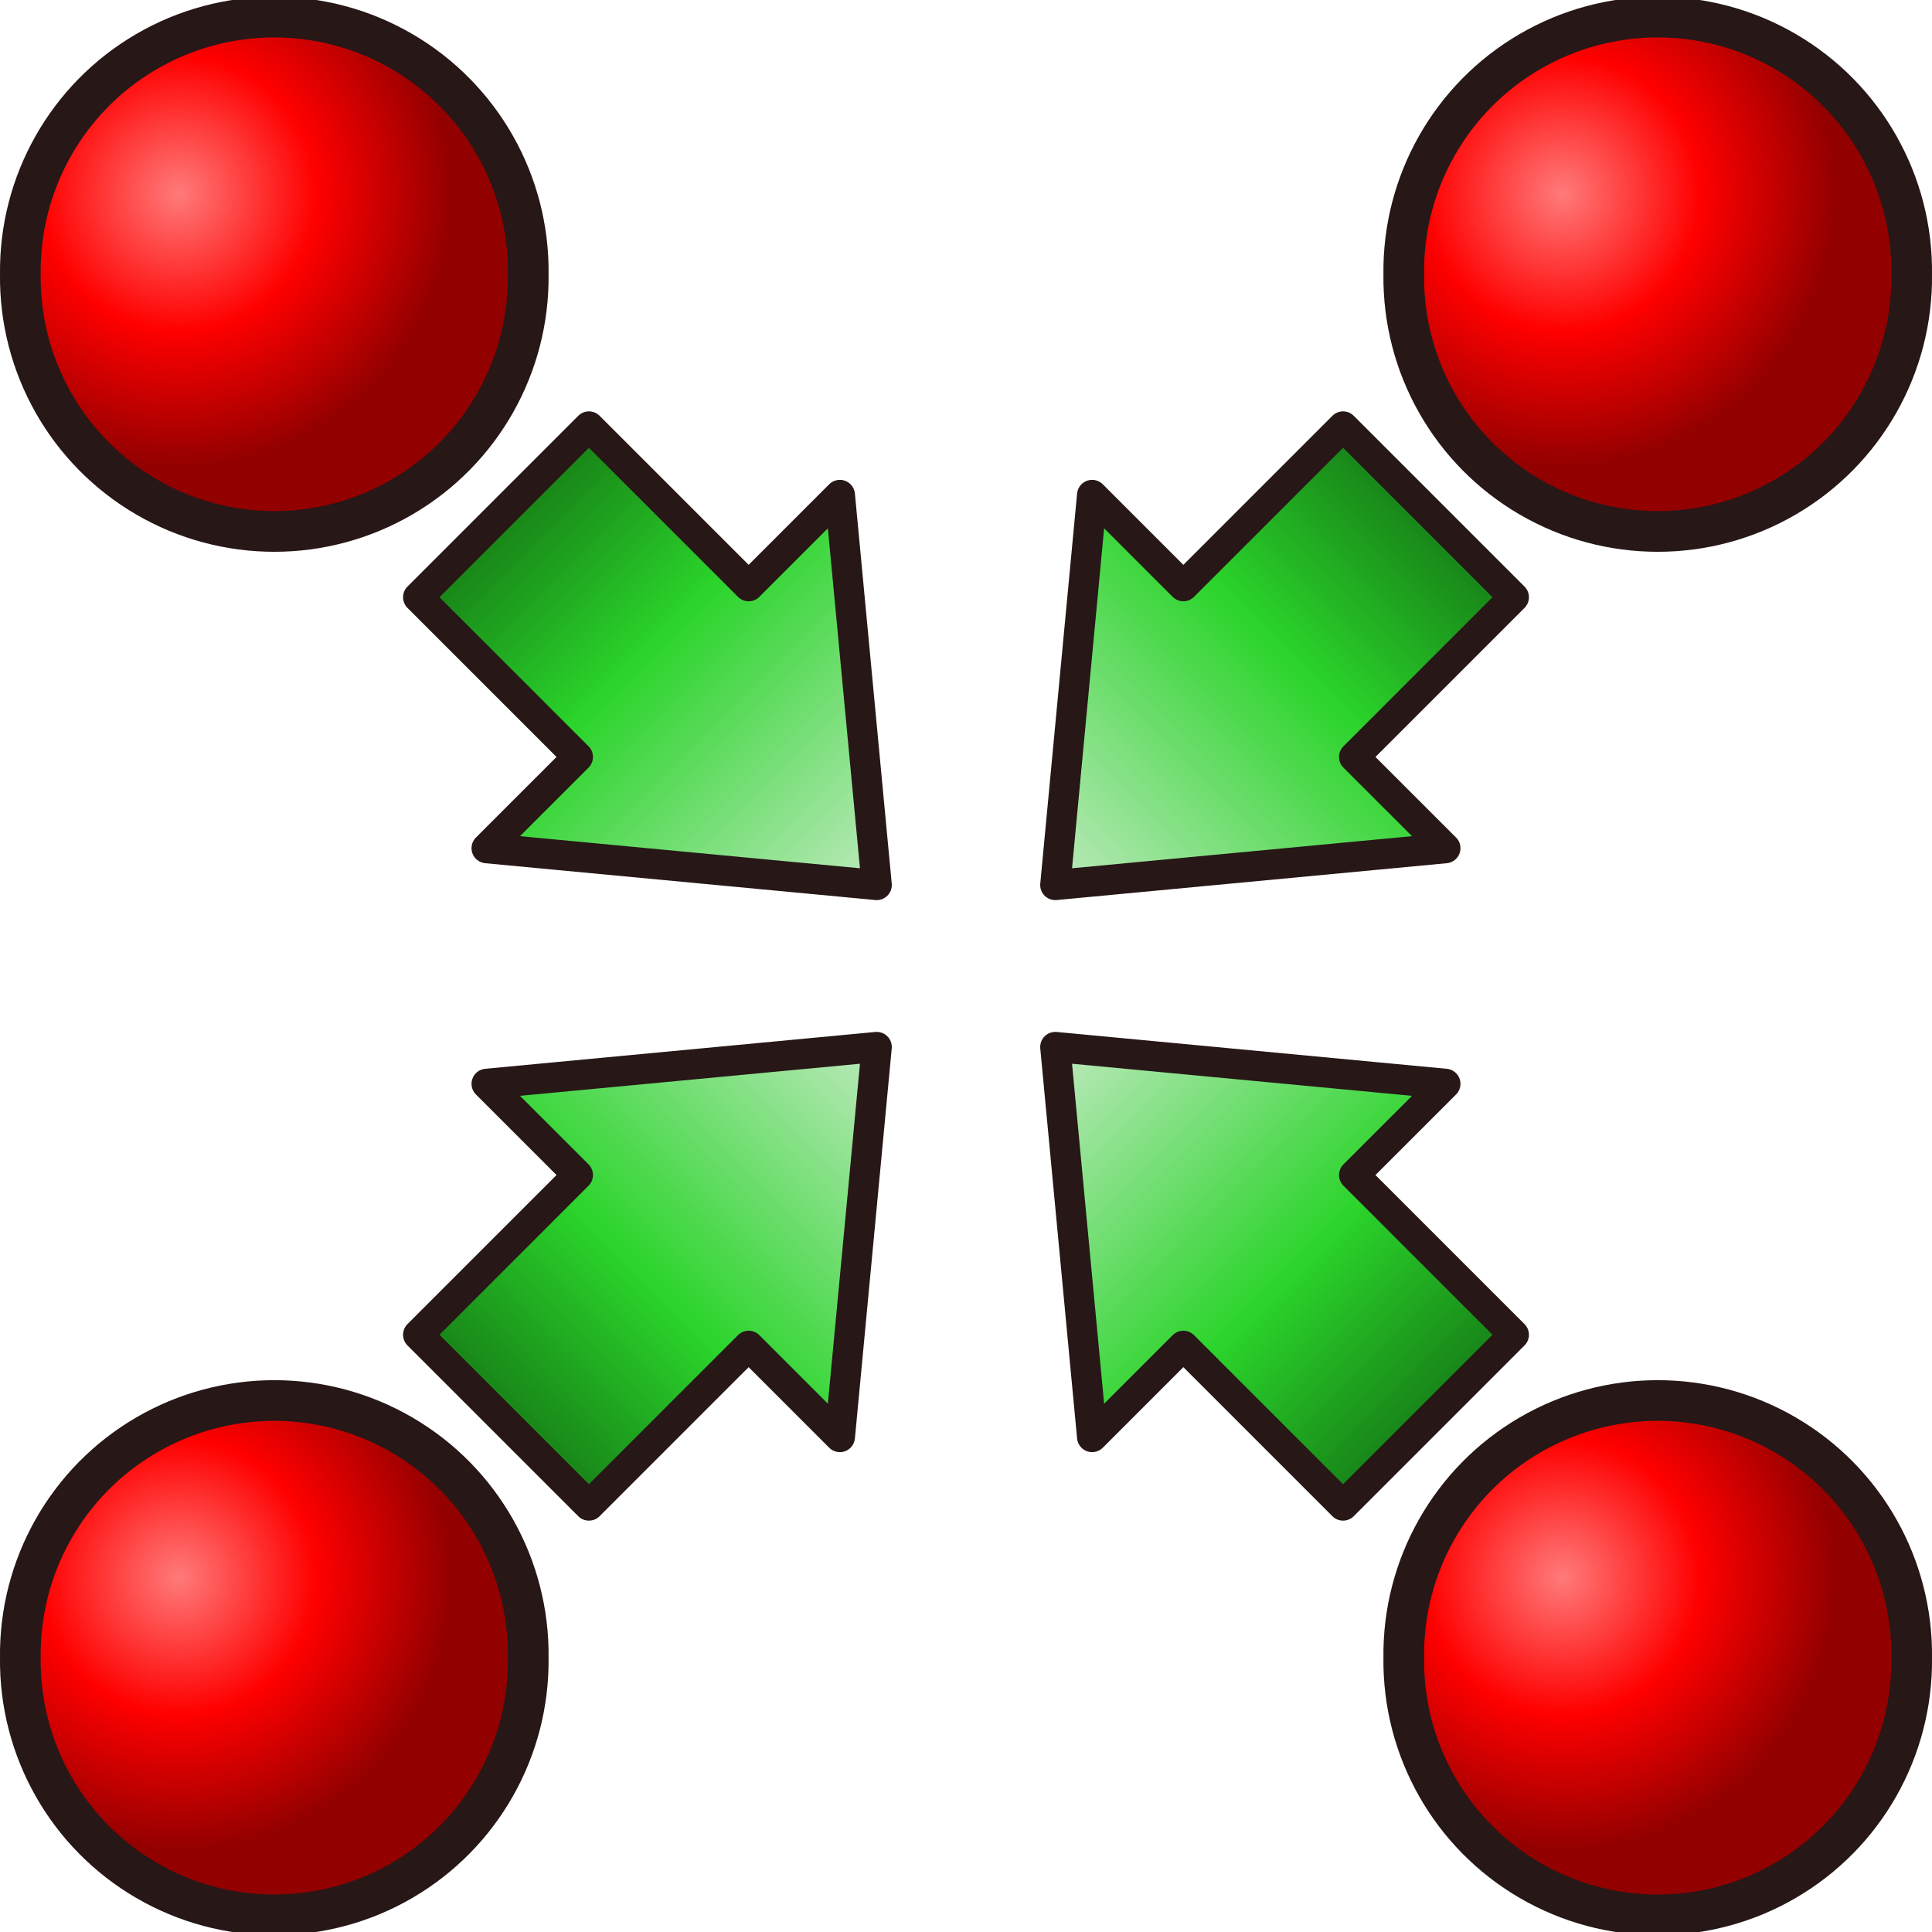
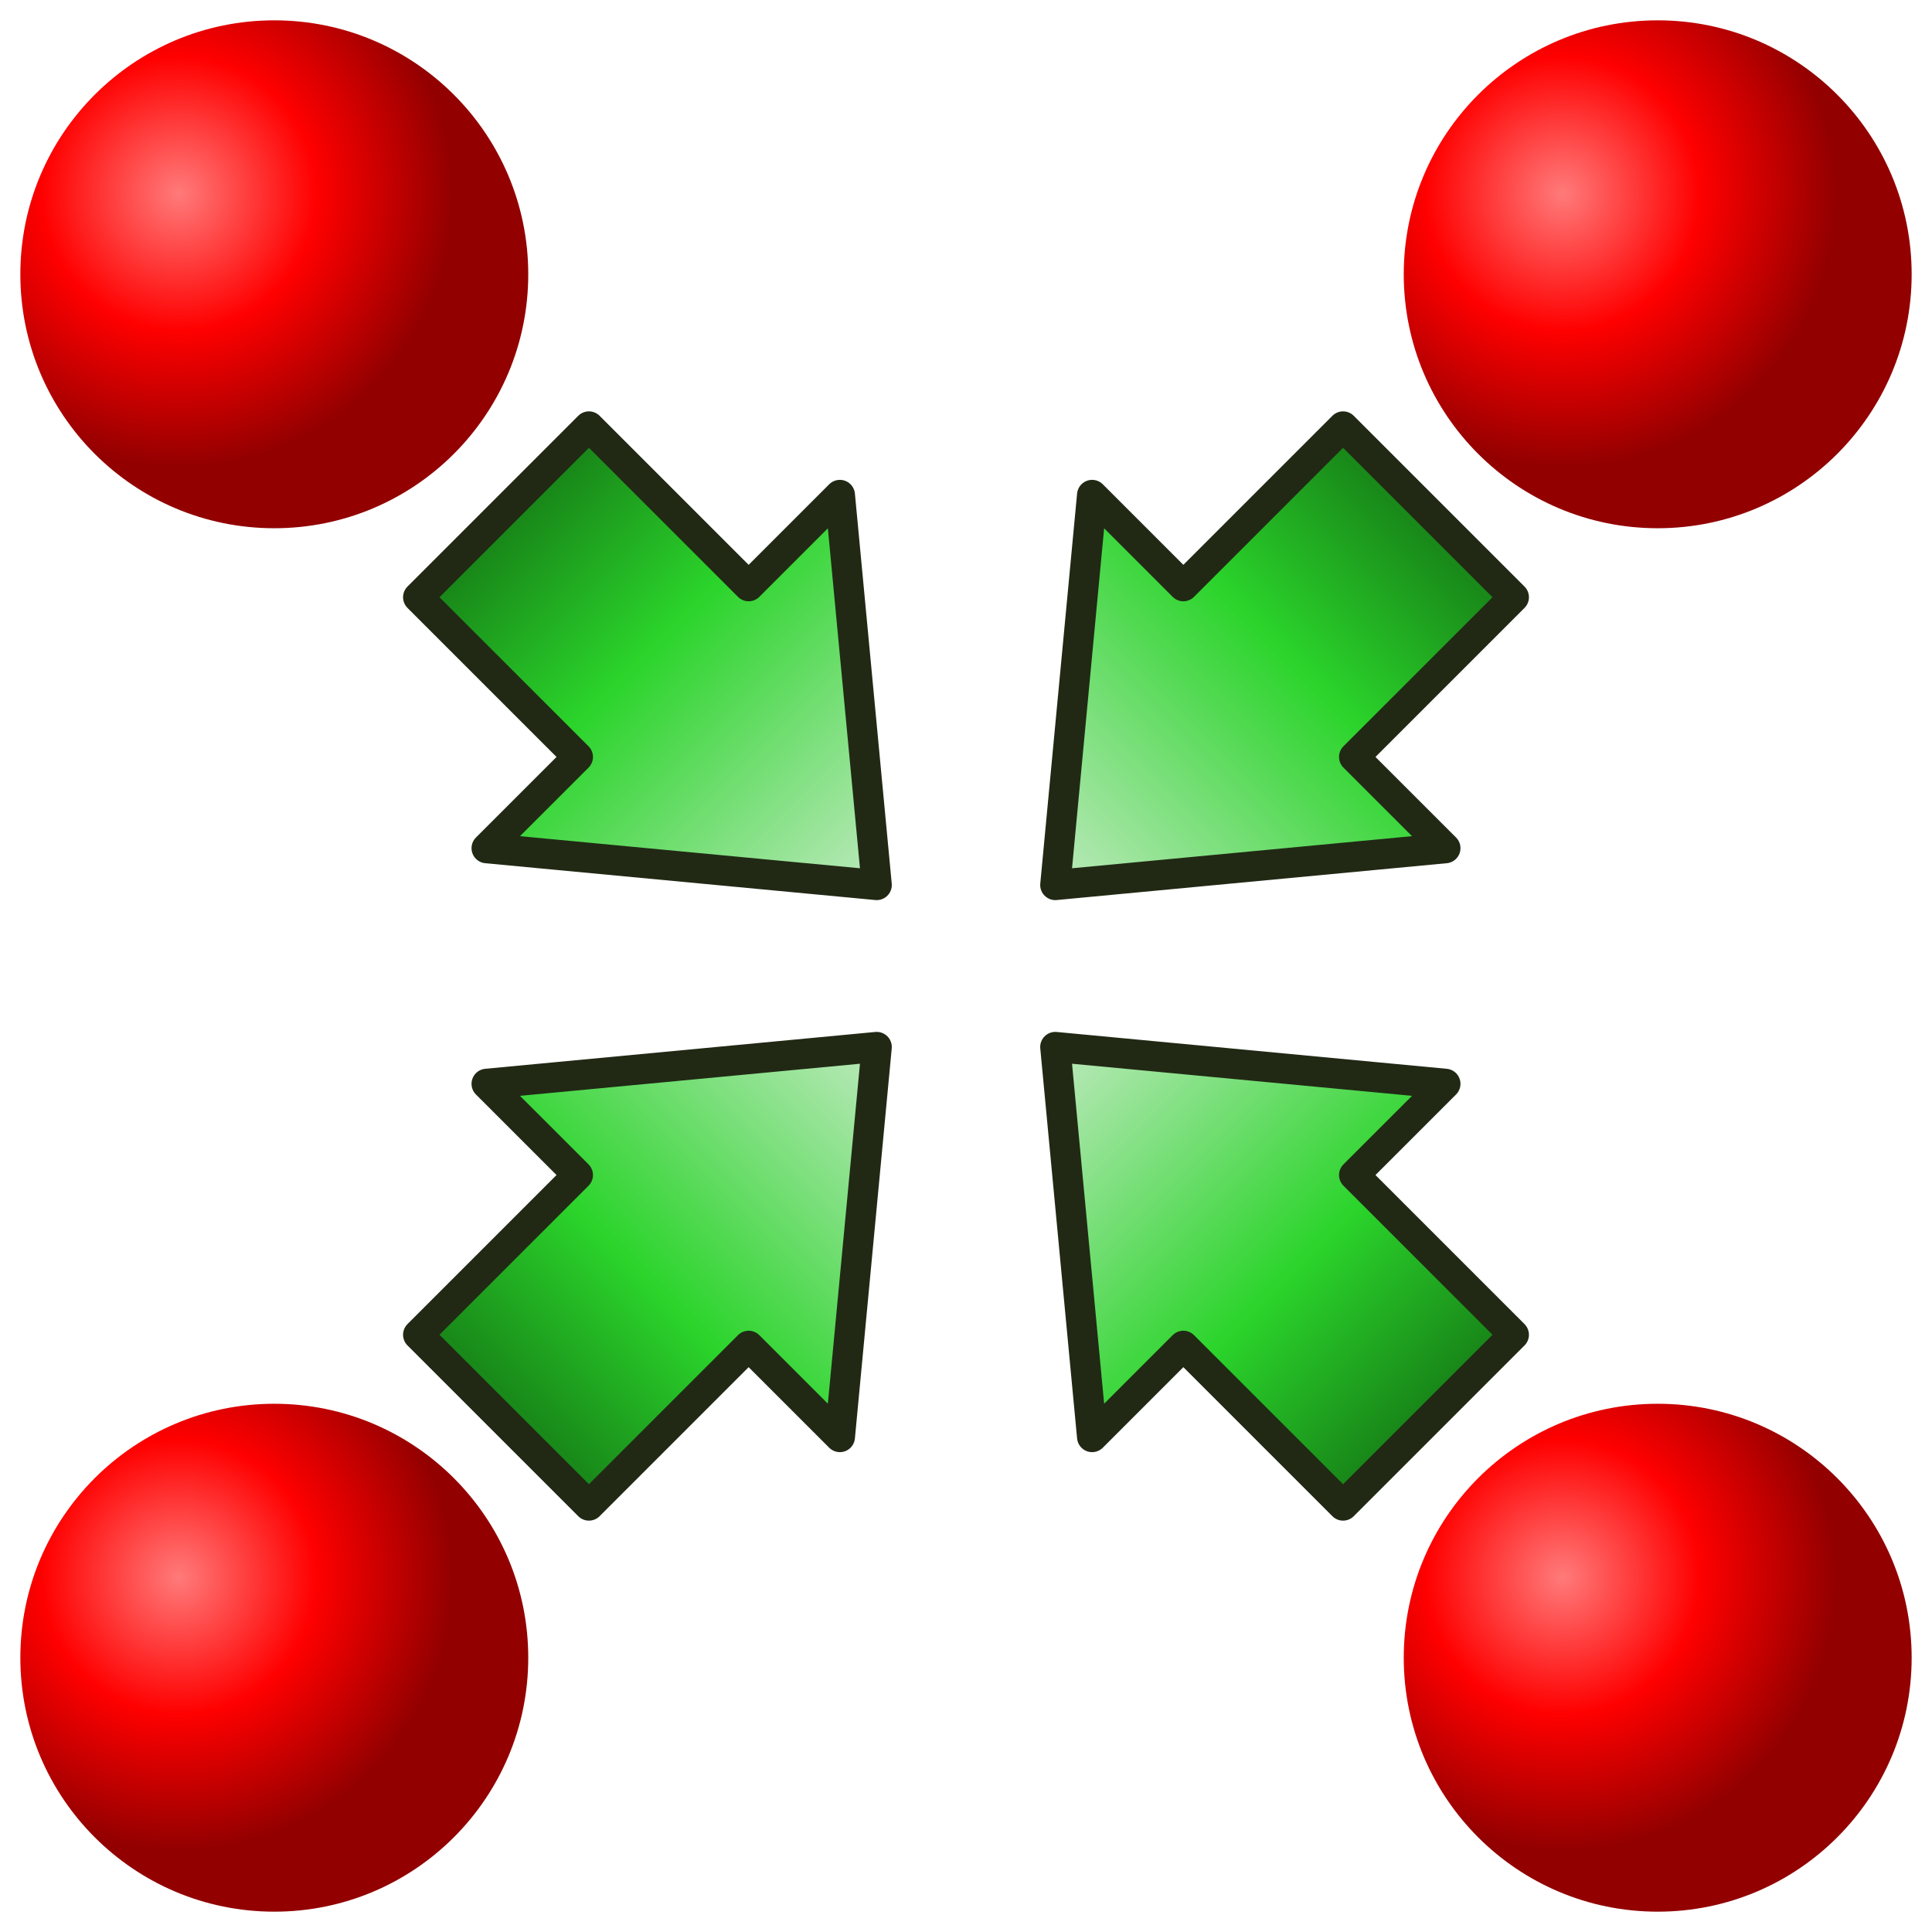
<svg xmlns="http://www.w3.org/2000/svg" xmlns:xlink="http://www.w3.org/1999/xlink" version="1.1" width="64" height="64" id="svg3767">
  <defs id="defs3769">
    <linearGradient id="linearGradient4307">
      <stop id="stop4309" style="stop-color:#094709;stop-opacity:1" offset="0" />
      <stop id="stop4315" style="stop-color:#2bd42b;stop-opacity:1" offset="0.5" />
      <stop id="stop4311" style="stop-color:#c4eac4;stop-opacity:1" offset="1" />
    </linearGradient>
    <linearGradient id="linearGradient4285">
      <stop id="stop4287" style="stop-color:#ff7a7a;stop-opacity:1" offset="0" />
      <stop id="stop4293" style="stop-color:#ff0000;stop-opacity:1" offset="0.5" />
      <stop id="stop4289" style="stop-color:#920000;stop-opacity:1" offset="1" />
    </linearGradient>
    <radialGradient cx="2.771" cy="2.971" r="6.744" fx="2.771" fy="2.971" id="radialGradient4291" xlink:href="#linearGradient4285" gradientUnits="userSpaceOnUse" />
    <radialGradient cx="2.771" cy="2.971" r="6.744" fx="2.771" fy="2.971" id="radialGradient4301" xlink:href="#linearGradient4285" gradientUnits="userSpaceOnUse" />
    <linearGradient x1="10" y1="29" x2="35" y2="29" id="linearGradient4319" xlink:href="#linearGradient4307" gradientUnits="userSpaceOnUse" gradientTransform="matrix(0.7071068,0.7071068,-0.7071068,0.7071068,26.09671,-62.15097)" />
    <radialGradient cx="2.771" cy="2.971" r="6.744" fx="2.771" fy="2.971" id="radialGradient4323" xlink:href="#linearGradient4285" gradientUnits="userSpaceOnUse" />
    <linearGradient x1="10" y1="29" x2="35" y2="29" id="linearGradient4331" xlink:href="#linearGradient4307" gradientUnits="userSpaceOnUse" gradientTransform="matrix(-0.7071068,-0.7071068,0.7071068,-0.7071068,37.90329,30.15097)" />
    <linearGradient x1="10" y1="29" x2="35" y2="29" id="linearGradient4335" xlink:href="#linearGradient4307" gradientUnits="userSpaceOnUse" gradientTransform="matrix(-0.7071068,0.7071068,0.7071068,0.7071068,37.90329,-62.15097)" />
    <linearGradient x1="10" y1="29" x2="35" y2="29" id="linearGradient4339" xlink:href="#linearGradient4307" gradientUnits="userSpaceOnUse" gradientTransform="matrix(0.7071068,-0.7071068,-0.7071068,-0.7071068,26.09671,30.15097)" />
    <radialGradient cx="2.771" cy="2.971" r="6.744" fx="2.771" fy="2.971" id="radialGradient4343" xlink:href="#linearGradient4285" gradientUnits="userSpaceOnUse" />
    <linearGradient x1="10" y1="29" x2="32.697" y2="29" id="linearGradient4411" xlink:href="#linearGradient4307" gradientUnits="userSpaceOnUse" gradientTransform="translate(-47.64753,-48.18569)" />
    <radialGradient cx="0.429" cy="0.989" r="6.744" fx="0.429" fy="0.989" id="radialGradient4675" xlink:href="#linearGradient4285" gradientUnits="userSpaceOnUse" />
    <radialGradient cx="0.429" cy="0.989" r="6.744" fx="0.429" fy="0.989" id="radialGradient4679" xlink:href="#linearGradient4285" gradientUnits="userSpaceOnUse" />
    <radialGradient cx="0.429" cy="0.989" r="6.744" fx="0.429" fy="0.989" id="radialGradient4683" xlink:href="#linearGradient4285" gradientUnits="userSpaceOnUse" />
    <radialGradient cx="0.429" cy="0.989" r="6.744" fx="0.429" fy="0.989" id="radialGradient4687" xlink:href="#linearGradient4285" gradientUnits="userSpaceOnUse" />
    <radialGradient cx="0.429" cy="0.989" r="6.744" fx="0.429" fy="0.989" id="radialGradient4691" xlink:href="#linearGradient4285" gradientUnits="userSpaceOnUse" />
    <linearGradient x1="10" y1="29" x2="32.697" y2="29" id="linearGradient4695" xlink:href="#linearGradient4307" gradientUnits="userSpaceOnUse" gradientTransform="matrix(0.7071068,-0.7071068,0.7071068,0.7071068,-14.23051,-11.057)" />
    <linearGradient x1="10" y1="29" x2="32.697" y2="29" id="linearGradient4699" xlink:href="#linearGradient4307" gradientUnits="userSpaceOnUse" gradientTransform="matrix(-0.7071068,-0.7071068,0.7071068,-0.7071068,37.21831,29.95519)" />
    <linearGradient x1="10" y1="29" x2="32.697" y2="29" id="linearGradient4703" xlink:href="#linearGradient4307" gradientUnits="userSpaceOnUse" gradientTransform="matrix(0.7071068,0.7071068,0.7071068,-0.7071068,-14.23051,-20.943)" />
    <linearGradient x1="10" y1="29" x2="32.697" y2="29" id="linearGradient4707" xlink:href="#linearGradient4307" gradientUnits="userSpaceOnUse" gradientTransform="matrix(-0.7071068,0.7071068,0.7071068,0.7071068,37.21831,-61.95519)" />
+     <linearGradient xlink:href="#linearGradient4307" id="linearGradient3018" gradientUnits="userSpaceOnUse" gradientTransform="matrix(-0.7071068,0.7071068,0.7071068,0.7071068,37.21831,-13.95519)" x1="10" y1="29" x2="32.697" y2="29" />
+     <linearGradient xlink:href="#linearGradient4307" id="linearGradient3021" gradientUnits="userSpaceOnUse" gradientTransform="matrix(0.7071068,0.7071068,0.7071068,-0.7071068,-14.23051,27.057)" x1="10" y1="29" x2="32.697" y2="29" />
+     <linearGradient xlink:href="#linearGradient4307" id="linearGradient3024" gradientUnits="userSpaceOnUse" gradientTransform="matrix(-0.7071068,-0.7071068,0.7071068,-0.7071068,37.21831,77.95519)" x1="10" y1="29" x2="32.697" y2="29" />
+     <linearGradient xlink:href="#linearGradient4307" id="linearGradient3027" gradientUnits="userSpaceOnUse" gradientTransform="matrix(0.7071068,-0.7071068,0.7071068,0.7071068,-14.23051,36.943)" x1="10" y1="29" x2="32.697" y2="29" />
+     <radialGradient xlink:href="#linearGradient4285" id="radialGradient3030" gradientUnits="userSpaceOnUse" cx="0.429" cy="0.989" fx="0.429" fy="0.989" r="6.744" gradientTransform="matrix(1.34738,0,0,1.34738,51.17979,5.082535)" />
+     <radialGradient xlink:href="#linearGradient4285" id="radialGradient3033" gradientUnits="userSpaceOnUse" cx="0.429" cy="0.989" fx="0.429" fy="0.989" r="6.744" gradientTransform="matrix(1.34738,0,0,1.34738,51.17979,50.9103)" />
+     <radialGradient xlink:href="#linearGradient4285" id="radialGradient3036" gradientUnits="userSpaceOnUse" cx="0.429" cy="0.989" fx="0.429" fy="0.989" r="6.744" gradientTransform="matrix(1.34738,0,0,1.34738,5.352029,50.9103)" />
+     <radialGradient xlink:href="#linearGradient4285" id="radialGradient3039" gradientUnits="userSpaceOnUse" cx="0.429" cy="0.989" fx="0.429" fy="0.989" r="6.744" gradientTransform="matrix(1.34738,0,0,1.34738,5.352029,5.082534)" />
  </defs>
-   <g transform="translate(0,48)" id="layer1">
-     <path d="M 9.015,2.971 A 6.244,6.244 0 1 1 -3.472,2.971 6.244,6.244 0 1 1 9.015,2.971 z" transform="matrix(1.34738,0,0,1.34738,5.352029,-42.91747)" id="use4359" style="color:#000000;fill:url(#radialGradient4679);fill-opacity:1;stroke:#271717;stroke-width:1;stroke-linecap:square;stroke-linejoin:round;stroke-miterlimit:4;stroke-opacity:1;stroke-dasharray:none;stroke-dashoffset:0;marker:none;visibility:visible;display:inline;overflow:visible;enable-background:accumulate" />
-     <path d="M 9.015,2.971 A 6.244,6.244 0 1 1 -3.472,2.971 6.244,6.244 0 1 1 9.015,2.971 z" transform="matrix(1.34738,0,0,1.34738,5.352029,2.9103)" id="use4363" style="color:#000000;fill:url(#radialGradient4683);fill-opacity:1;stroke:#271717;stroke-width:1;stroke-linecap:square;stroke-linejoin:round;stroke-miterlimit:4;stroke-opacity:1;stroke-dasharray:none;stroke-dashoffset:0;marker:none;visibility:visible;display:inline;overflow:visible;enable-background:accumulate" />
-     <path d="M 9.015,2.971 A 6.244,6.244 0 1 1 -3.472,2.971 6.244,6.244 0 1 1 9.015,2.971 z" transform="matrix(1.34738,0,0,1.34738,51.17979,2.9103)" id="use4367" style="color:#000000;fill:url(#radialGradient4687);fill-opacity:1;stroke:#271717;stroke-width:1;stroke-linecap:square;stroke-linejoin:round;stroke-miterlimit:4;stroke-opacity:1;stroke-dasharray:none;stroke-dashoffset:0;marker:none;visibility:visible;display:inline;overflow:visible;enable-background:accumulate" />
-     <path d="M 9.015,2.971 A 6.244,6.244 0 1 1 -3.472,2.971 6.244,6.244 0 1 1 9.015,2.971 z" transform="matrix(1.34738,0,0,1.34738,51.17979,-42.91746)" id="use4369" style="color:#000000;fill:url(#radialGradient4691);fill-opacity:1;stroke:#271717;stroke-width:1;stroke-linecap:square;stroke-linejoin:round;stroke-miterlimit:4;stroke-opacity:1;stroke-dasharray:none;stroke-dashoffset:0;marker:none;visibility:visible;display:inline;overflow:visible;enable-background:accumulate" />
-     <path d="M 13.852,-3.784 19.143,-9.075 16.12,-12.097 29.042,-13.317 27.822,-0.396 24.8,-3.418 19.509,1.873 z" id="use4371" style="color:#000000;fill:url(#linearGradient4695);fill-opacity:1;stroke:#271717;stroke-width:1;stroke-linecap:square;stroke-linejoin:round;stroke-miterlimit:4;stroke-opacity:1;stroke-dasharray:none;stroke-dashoffset:0;marker:none;visibility:visible;display:inline;overflow:visible;enable-background:accumulate" />
-     <path d="M 44.491,1.873 39.2,-3.418 36.178,-0.396 34.958,-13.317 47.88,-12.097 44.857,-9.075 50.148,-3.784 z" id="use4377" style="color:#000000;fill:url(#linearGradient4699);fill-opacity:1;stroke:#271717;stroke-width:1;stroke-linecap:square;stroke-linejoin:round;stroke-miterlimit:4;stroke-opacity:1;stroke-dasharray:none;stroke-dashoffset:0;marker:none;visibility:visible;display:inline;overflow:visible;enable-background:accumulate" />
-     <path d="M 13.852,-28.216 19.143,-22.925 16.12,-19.903 29.042,-18.683 27.822,-31.604 24.8,-28.582 19.509,-33.873 z" id="use4379" style="color:#000000;fill:url(#linearGradient4703);fill-opacity:1;stroke:#271717;stroke-width:1;stroke-linecap:square;stroke-linejoin:round;stroke-miterlimit:4;stroke-opacity:1;stroke-dasharray:none;stroke-dashoffset:0;marker:none;visibility:visible;display:inline;overflow:visible;enable-background:accumulate" />
-     <path d="M 44.491,-33.873 39.2,-28.582 36.178,-31.604 34.958,-18.683 47.88,-19.903 44.857,-22.925 50.148,-28.216 z" id="use4381" style="color:#000000;fill:url(#linearGradient4707);fill-opacity:1;stroke:#271717;stroke-width:1;stroke-linecap:square;stroke-linejoin:round;stroke-miterlimit:4;stroke-opacity:1;stroke-dasharray:none;stroke-dashoffset:0;marker:none;visibility:visible;display:inline;overflow:visible;enable-background:accumulate" />
-   </g>
+   <path style="color:#000000;fill:url(#radialGradient3039);fill-opacity:1;stroke:none;stroke-width:1.347;stroke-linecap:square;stroke-linejoin:round;stroke-miterlimit:4;stroke-opacity:1;stroke-dasharray:none;stroke-dashoffset:0;marker:none;visibility:visible;display:inline;overflow:visible;enable-background:accumulate" id="use4359" d="M 17.499,9.086 A 8.412,8.412 0 0 1 0.674,9.086 8.412,8.412 0 1 1 17.499,9.086 z" />
+   <path style="color:#000000;fill:url(#radialGradient3036);fill-opacity:1;stroke:none;stroke-width:1.347;stroke-linecap:square;stroke-linejoin:round;stroke-miterlimit:4;stroke-opacity:1;stroke-dasharray:none;stroke-dashoffset:0;marker:none;visibility:visible;display:inline;overflow:visible;enable-background:accumulate" id="use4363" d="M 17.499,54.914 A 8.412,8.412 0 0 1 0.674,54.914 8.412,8.412 0 1 1 17.499,54.914 z" />
+   <path style="color:#000000;fill:url(#radialGradient3033);fill-opacity:1;stroke:none;stroke-width:1.347;stroke-linecap:square;stroke-linejoin:round;stroke-miterlimit:4;stroke-opacity:1;stroke-dasharray:none;stroke-dashoffset:0;marker:none;visibility:visible;display:inline;overflow:visible;enable-background:accumulate" id="use4367" d="M 63.326,54.914 A 8.412,8.412 0 0 1 46.501,54.914 8.412,8.412 0 1 1 63.326,54.914 z" />
+   <path style="color:#000000;fill:url(#radialGradient3030);fill-opacity:1;stroke:none;stroke-width:1.347;stroke-linecap:square;stroke-linejoin:round;stroke-miterlimit:4;stroke-opacity:1;stroke-dasharray:none;stroke-dashoffset:0;marker:none;visibility:visible;display:inline;overflow:visible;enable-background:accumulate" id="use4369" d="M 63.326,9.086 A 8.412,8.412 0 0 1 46.501,9.086 8.412,8.412 0 1 1 63.326,9.086 z" />
+   <path style="color:#000000;fill:url(#linearGradient3027);fill-opacity:1;stroke:#212915;stroke-width:1;stroke-linecap:square;stroke-linejoin:round;stroke-miterlimit:4;stroke-opacity:1;stroke-dasharray:none;stroke-dashoffset:0;marker:none;visibility:visible;display:inline;overflow:visible;enable-background:accumulate" id="use4371" d="M 13.852,44.216 19.143,38.925 16.12,35.903 29.042,34.683 27.822,47.604 24.8,44.582 19.509,49.873 z" />
+   <path style="color:#000000;fill:url(#linearGradient3024);fill-opacity:1;stroke:#212915;stroke-width:1;stroke-linecap:square;stroke-linejoin:round;stroke-miterlimit:4;stroke-opacity:1;stroke-dasharray:none;stroke-dashoffset:0;marker:none;visibility:visible;display:inline;overflow:visible;enable-background:accumulate" id="use4377" d="M 44.491,49.873 39.2,44.582 36.178,47.604 34.958,34.683 47.88,35.903 44.857,38.925 50.148,44.216 z" />
+   <path style="color:#000000;fill:url(#linearGradient3021);fill-opacity:1;stroke:#212915;stroke-width:1;stroke-linecap:square;stroke-linejoin:round;stroke-miterlimit:4;stroke-opacity:1;stroke-dasharray:none;stroke-dashoffset:0;marker:none;visibility:visible;display:inline;overflow:visible;enable-background:accumulate" id="use4379" d="M 13.852,19.784 19.143,25.075 16.12,28.097 29.042,29.317 27.822,16.396 24.8,19.418 19.509,14.127 z" />
+   <path style="color:#000000;fill:url(#linearGradient3018);fill-opacity:1;stroke:#212915;stroke-width:1;stroke-linecap:square;stroke-linejoin:round;stroke-miterlimit:4;stroke-opacity:1;stroke-dasharray:none;stroke-dashoffset:0;marker:none;visibility:visible;display:inline;overflow:visible;enable-background:accumulate" id="use4381" d="M 44.491,14.127 39.2,19.418 36.178,16.396 34.958,29.317 47.88,28.097 44.857,25.075 50.148,19.784 z" />
</svg>
